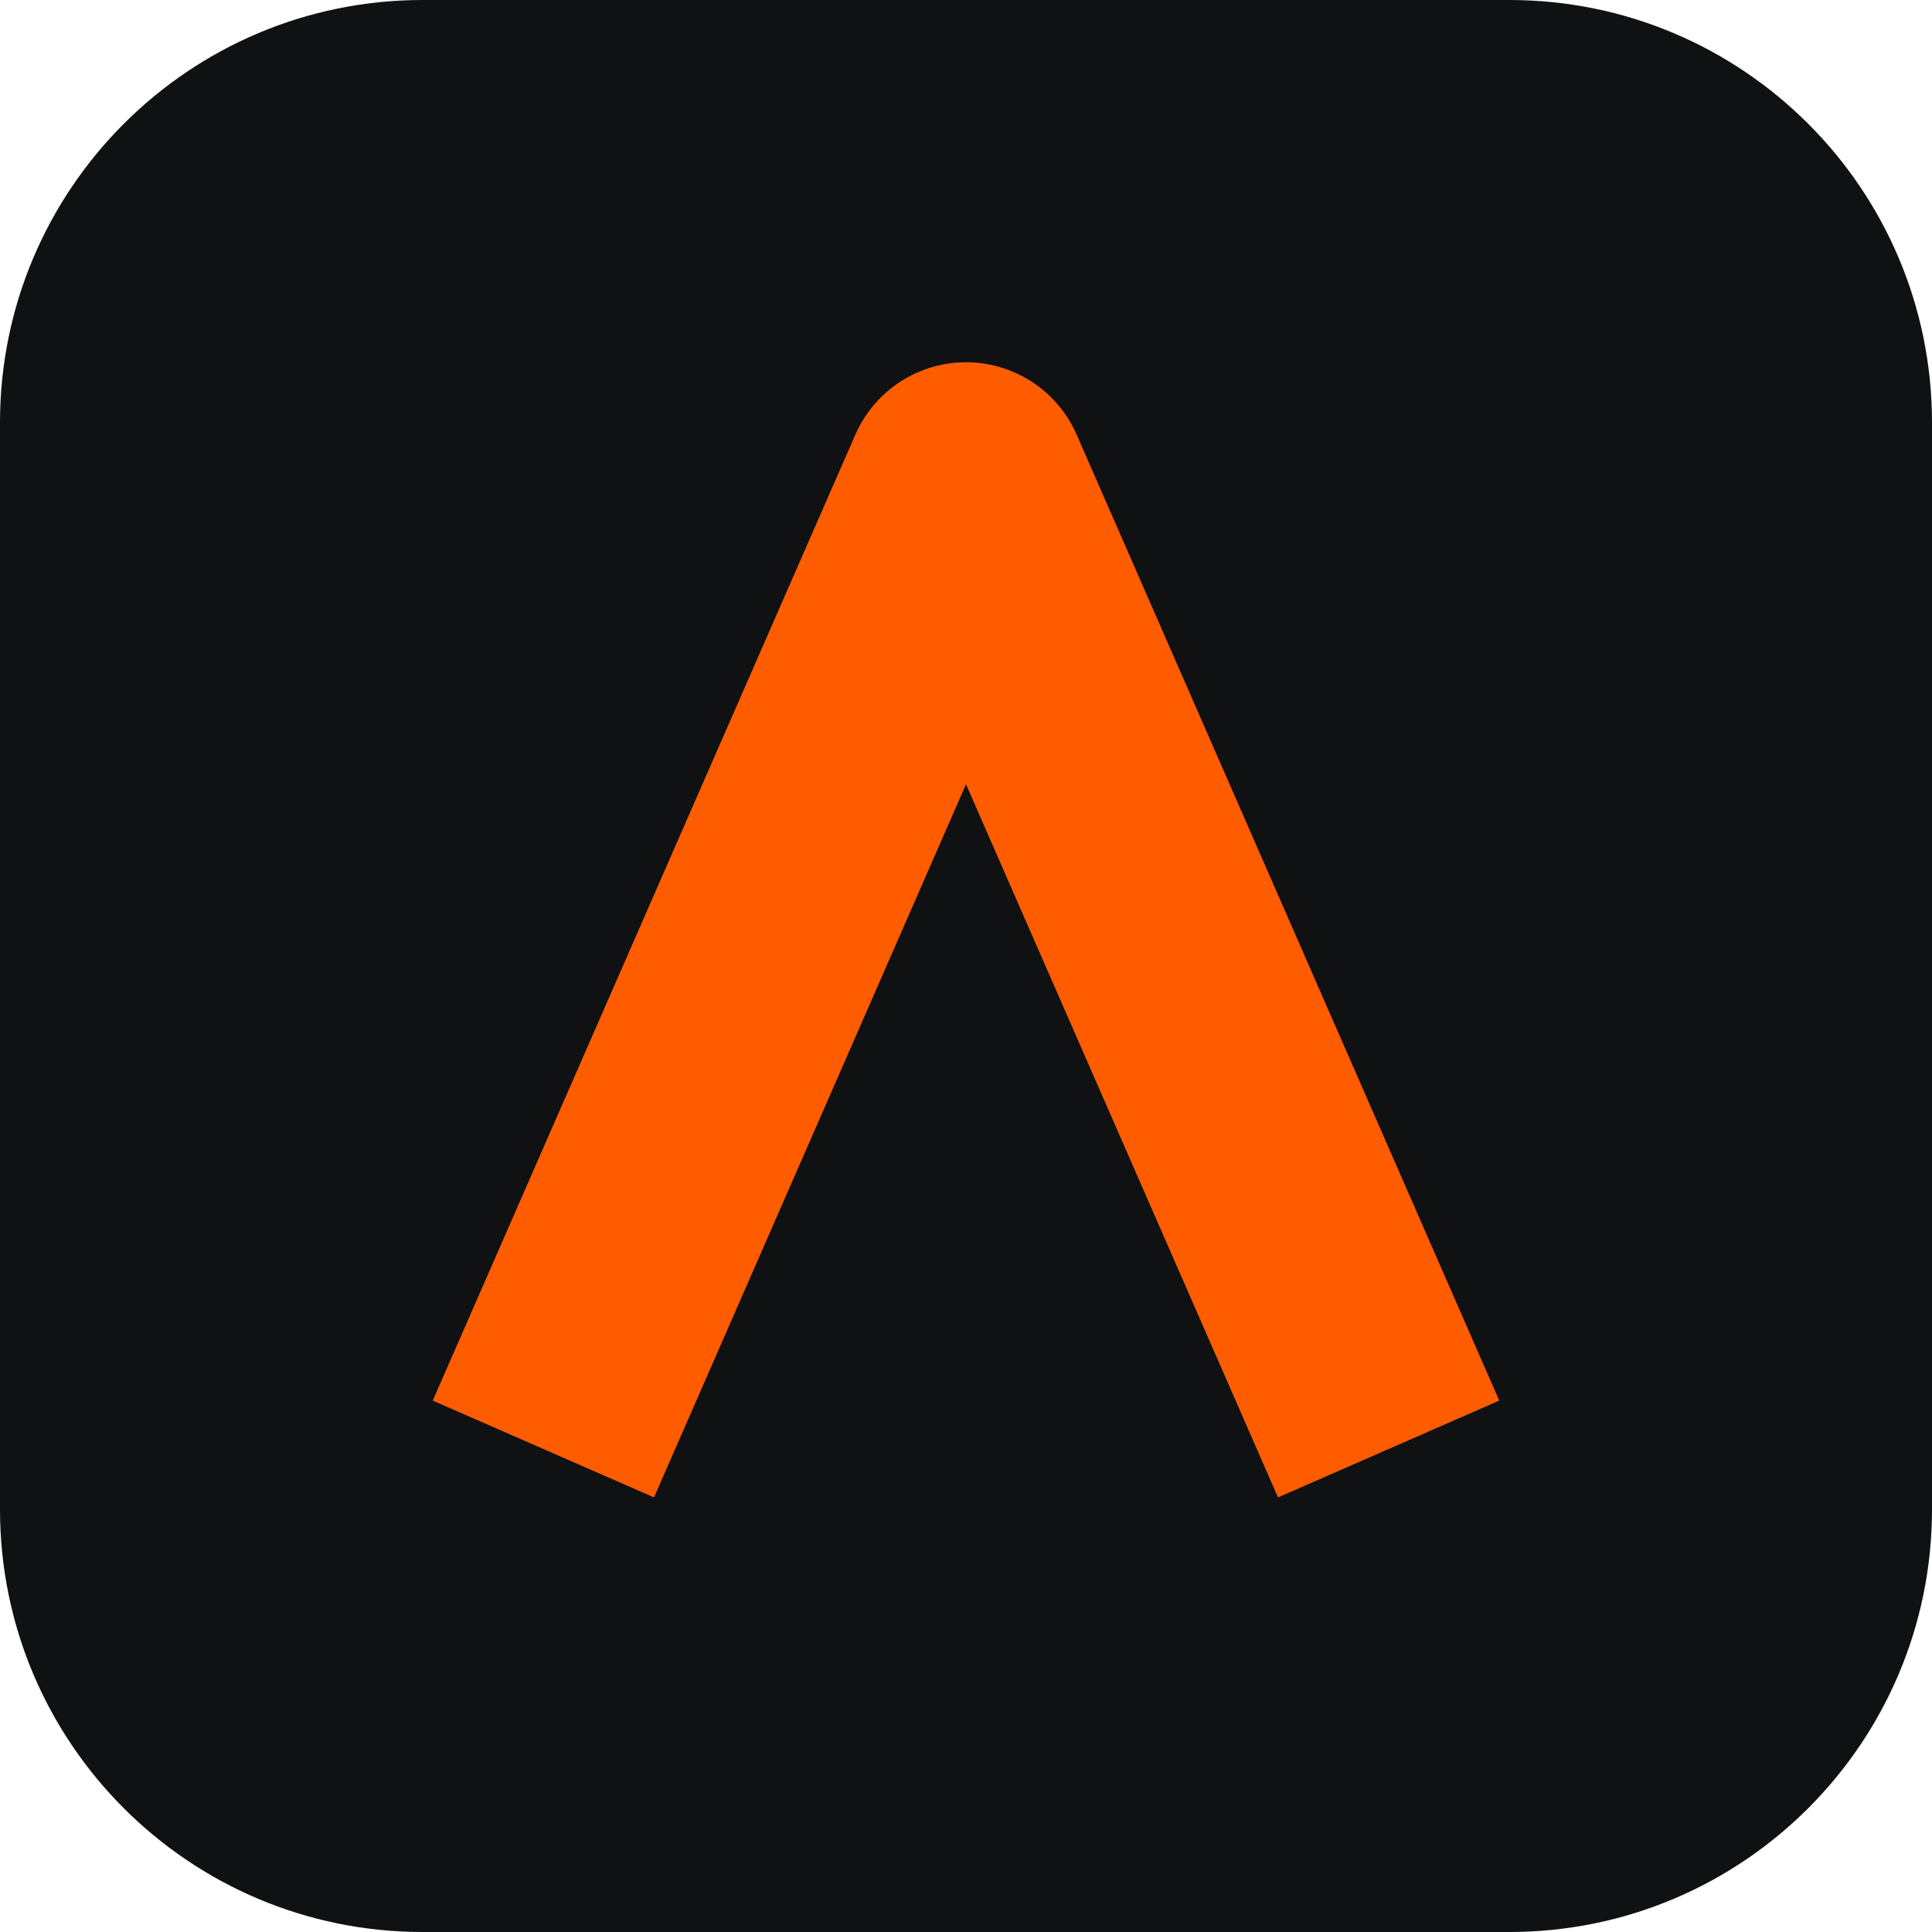
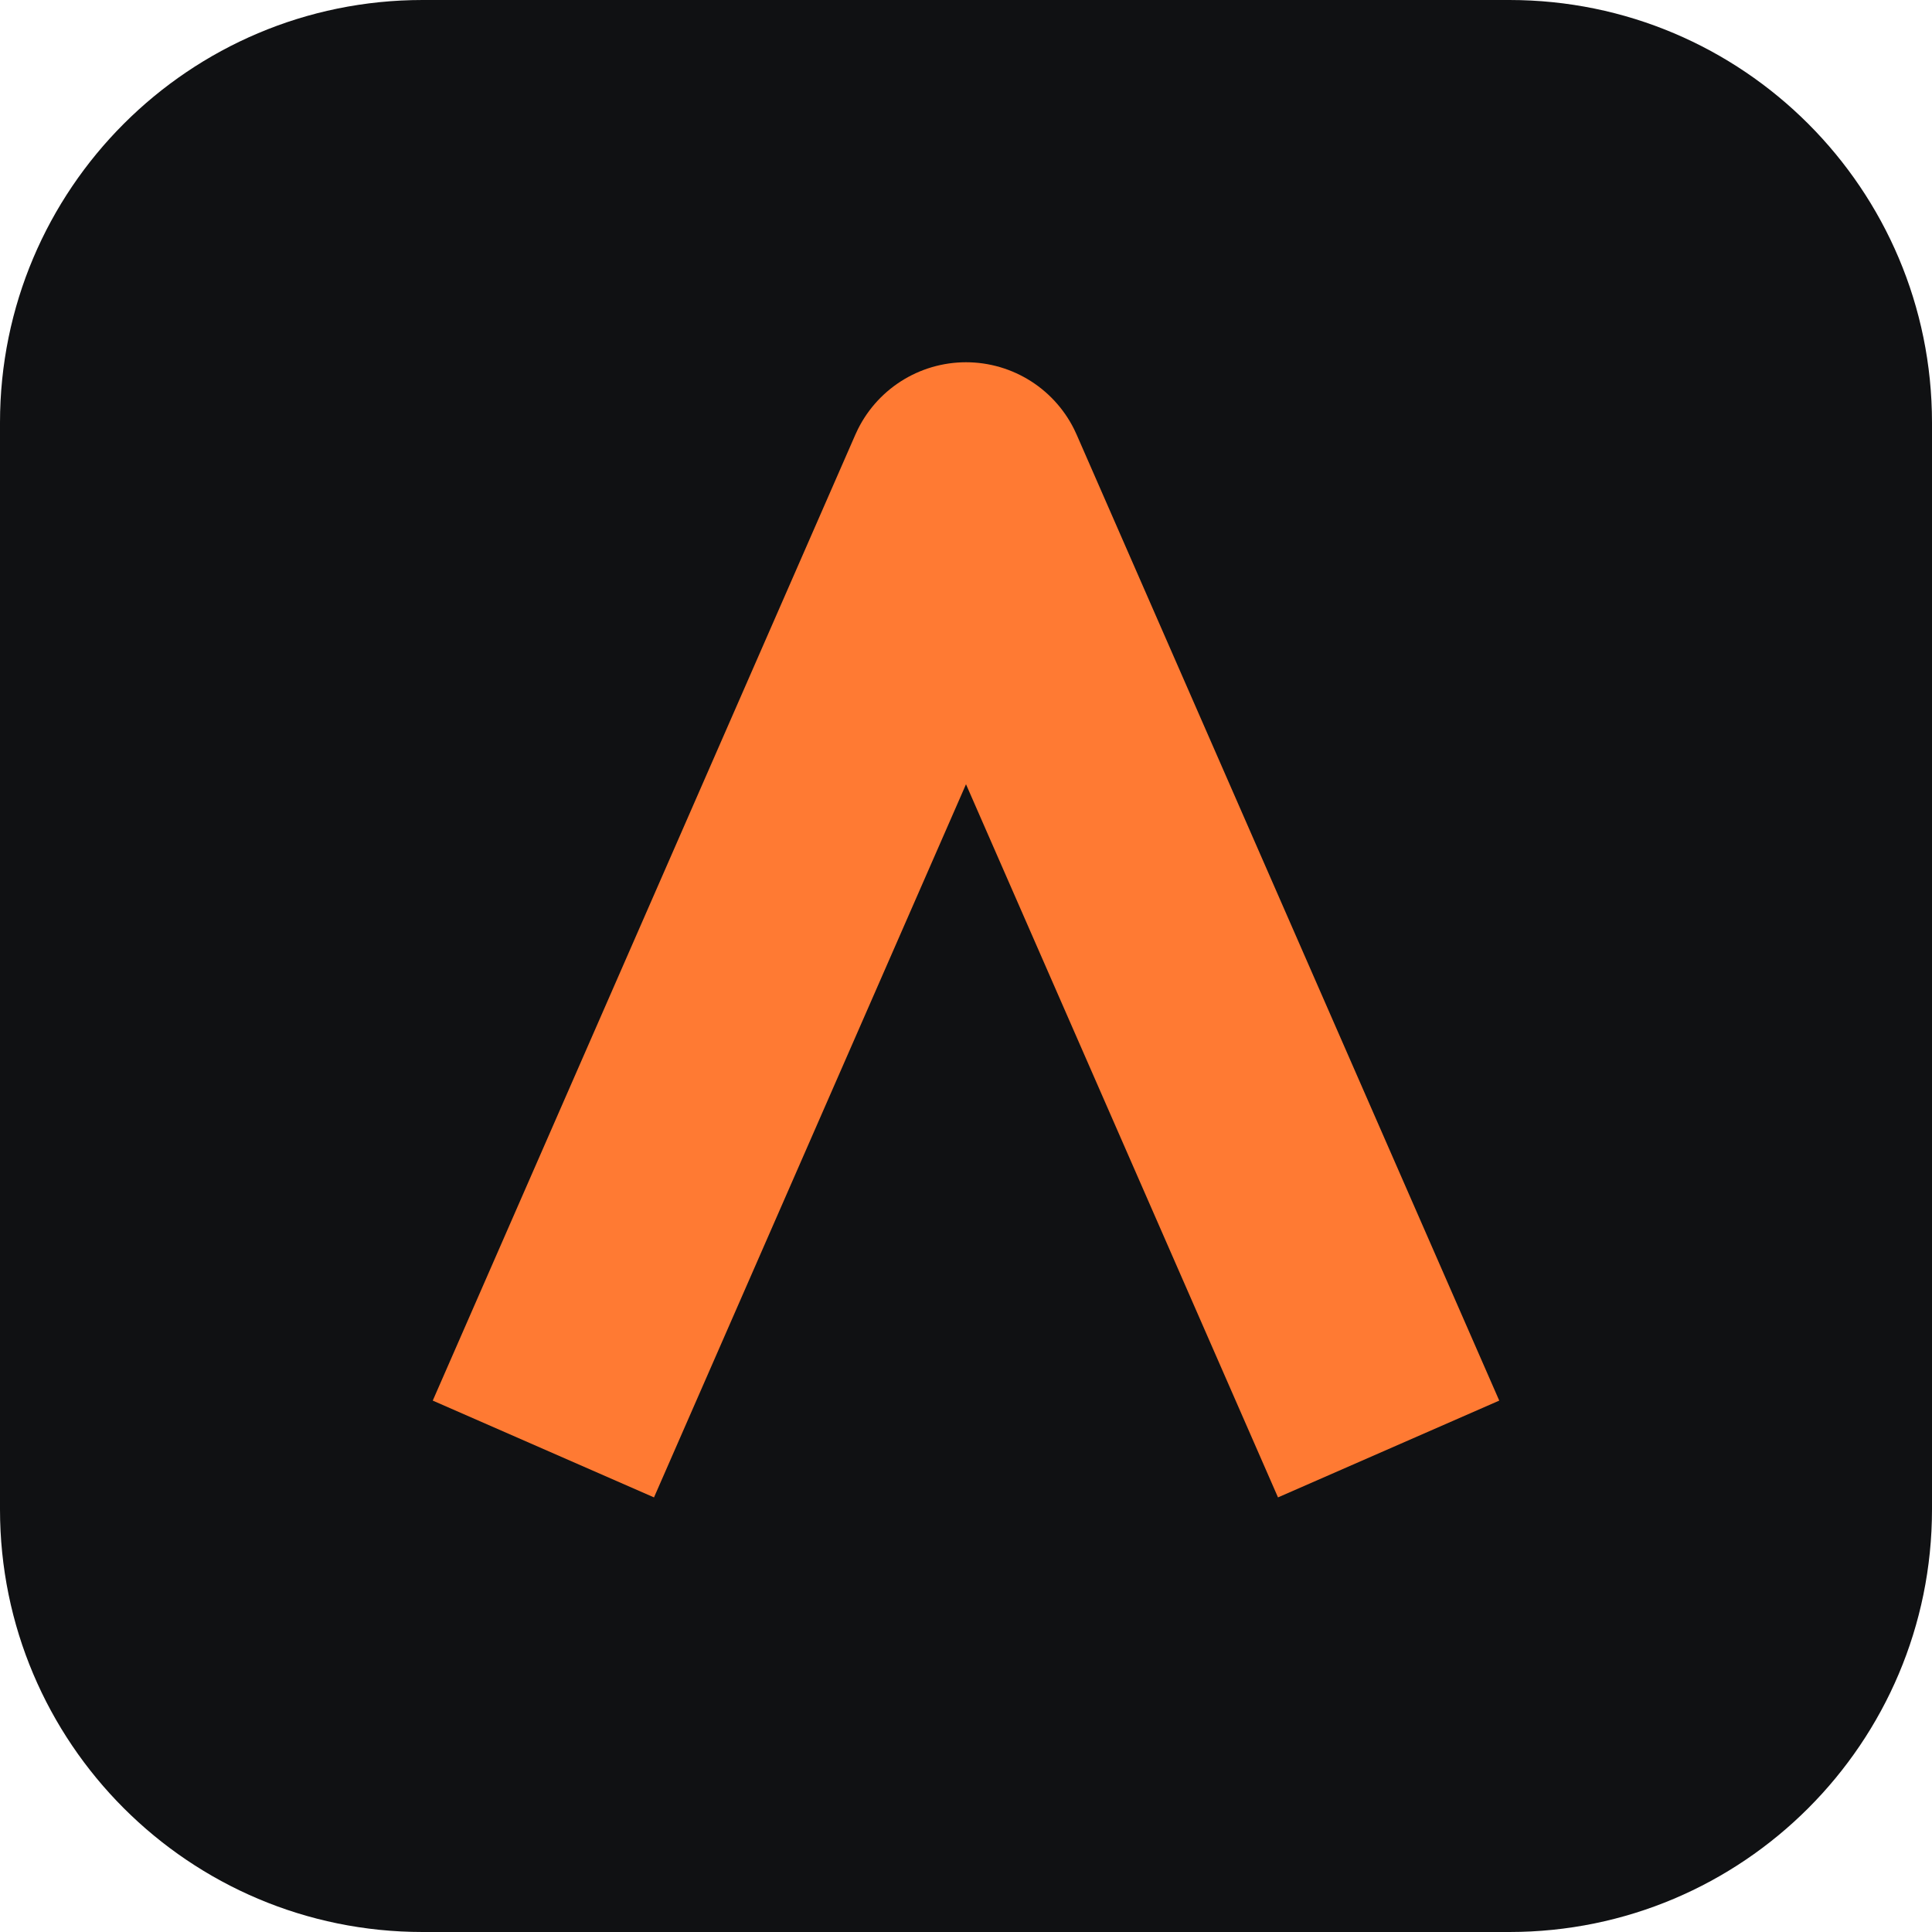
<svg xmlns="http://www.w3.org/2000/svg" viewBox="0 0 64 64">
  <rect width="64" height="64" rx="14" fill="#101113" />
-   <path d="M18 48 32 16l14 32" fill="none" stroke="#ff5c00" stroke-width="8" stroke-linejoin="round" />
+   <path d="M18 48 32 16l14 32" fill="none" stroke="#ff7a33" stroke-width="8" stroke-linejoin="round" />
</svg>
